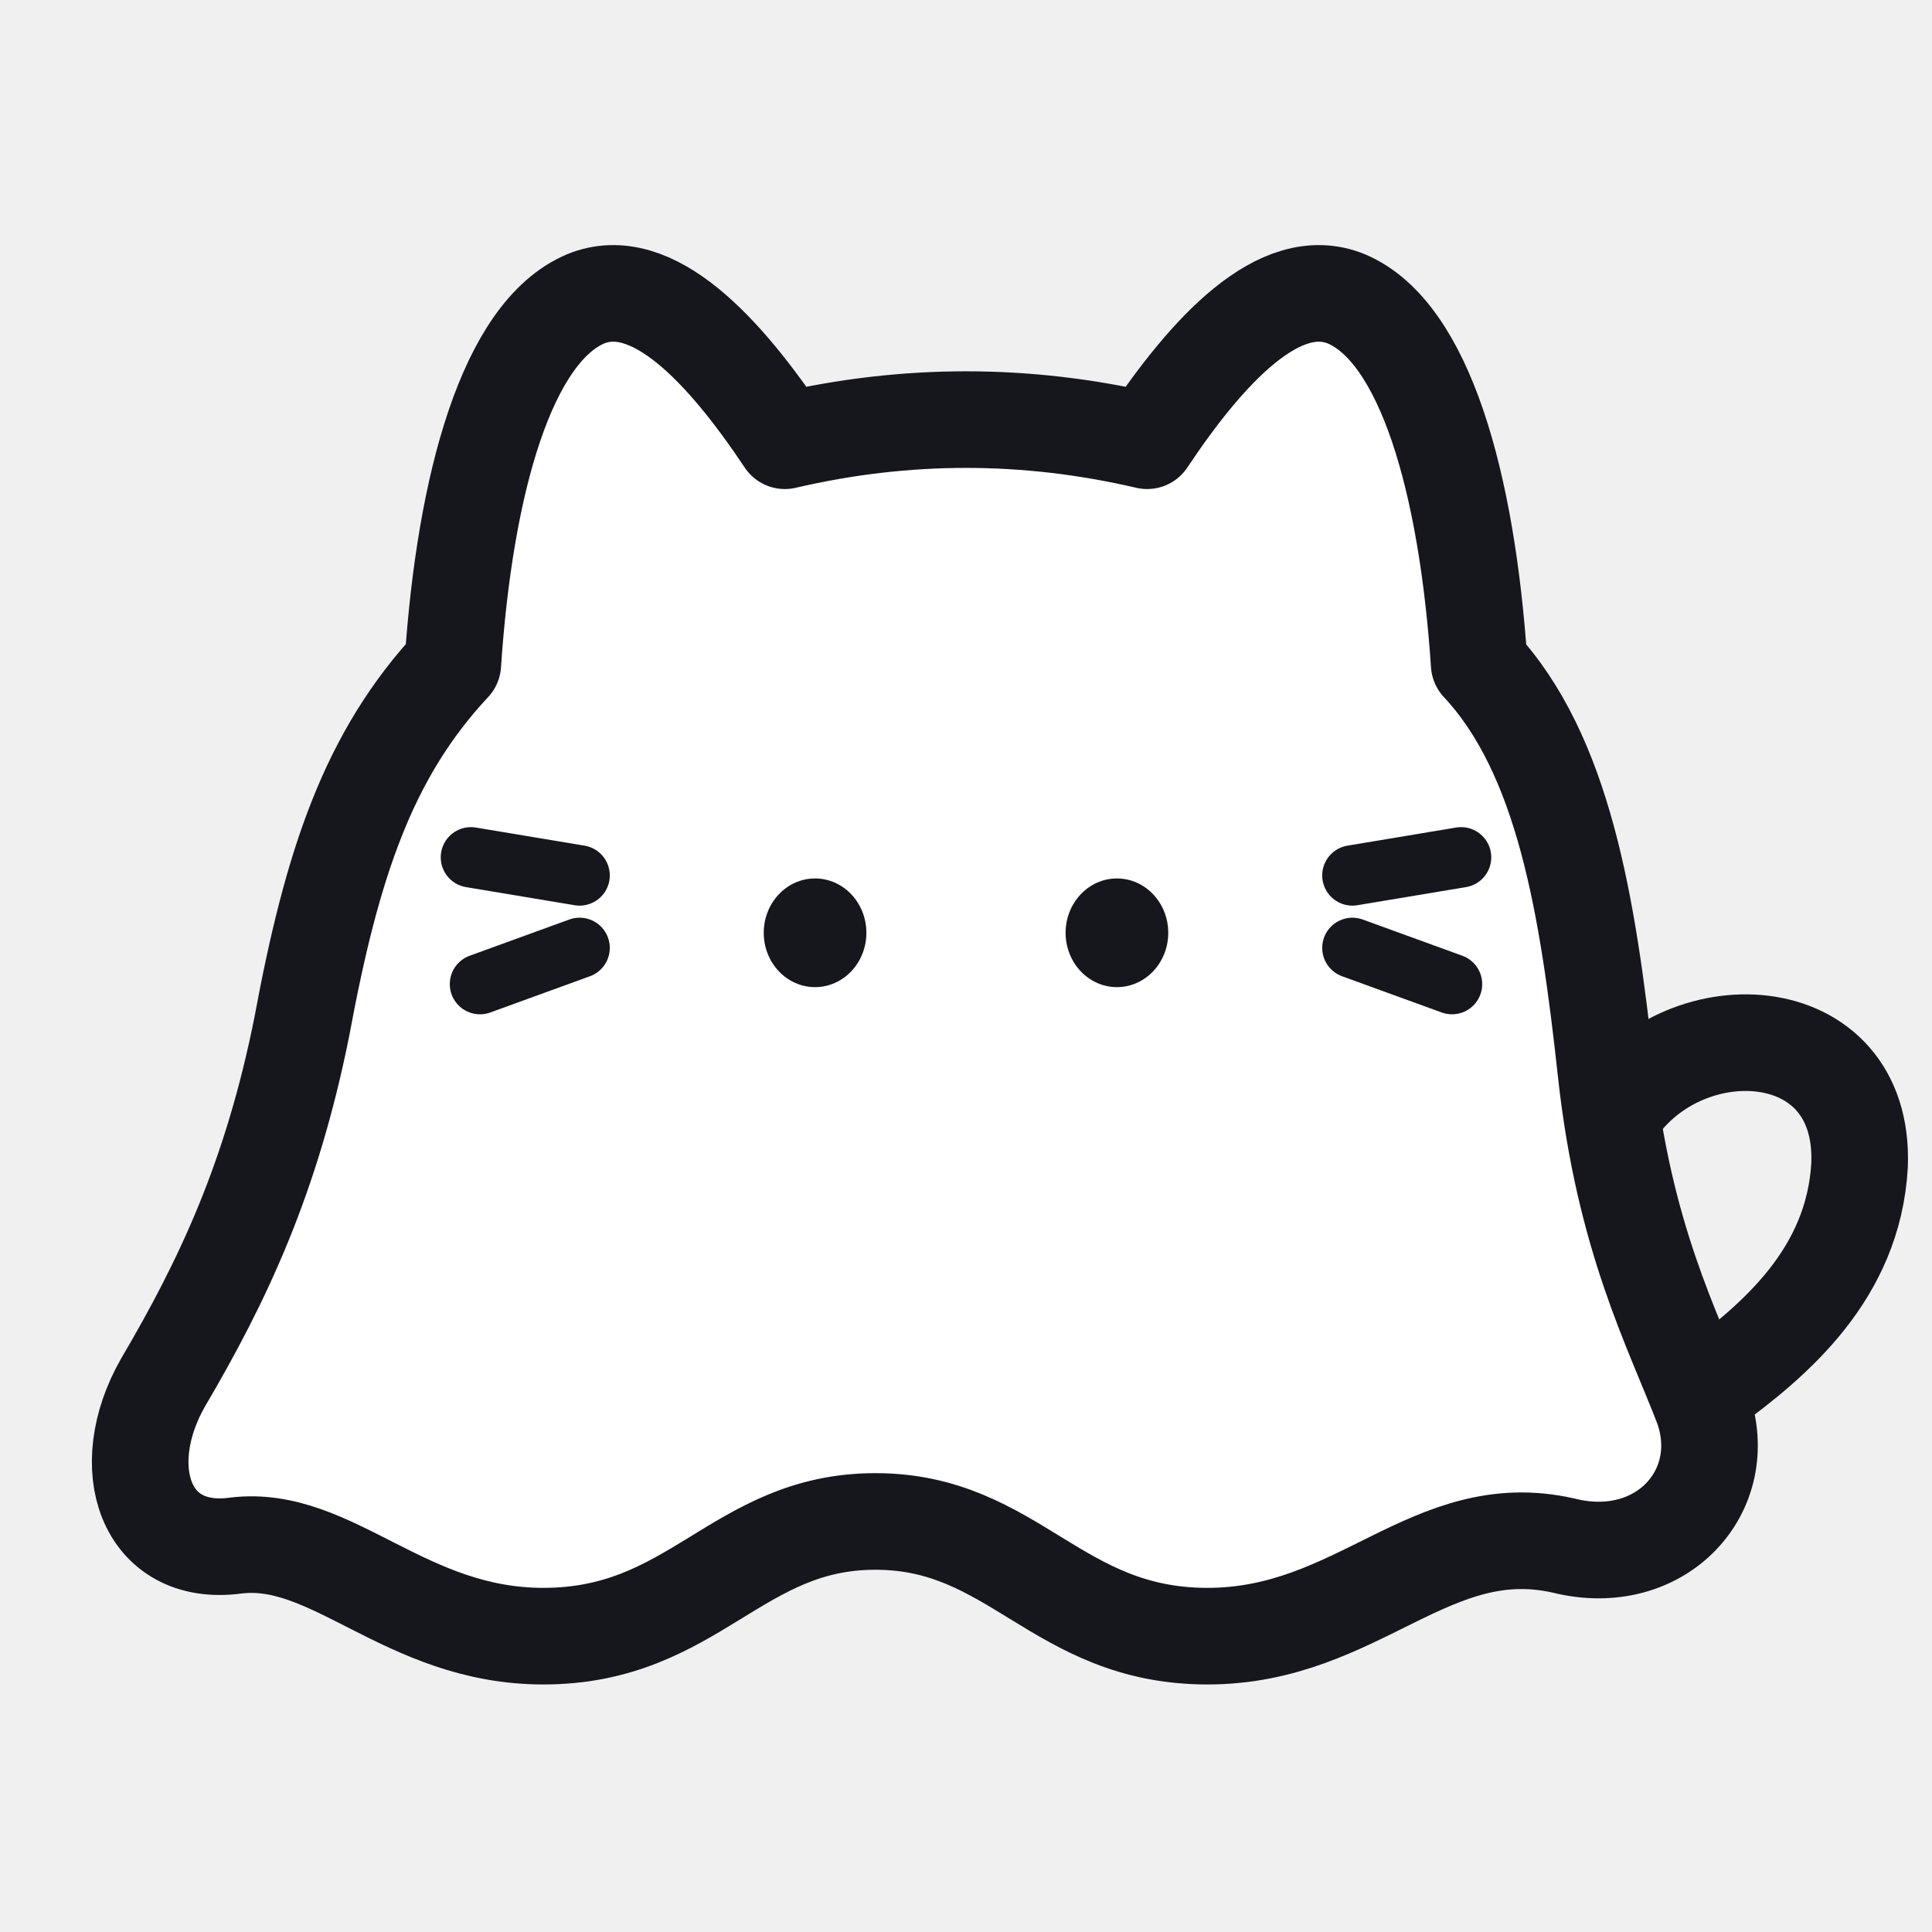
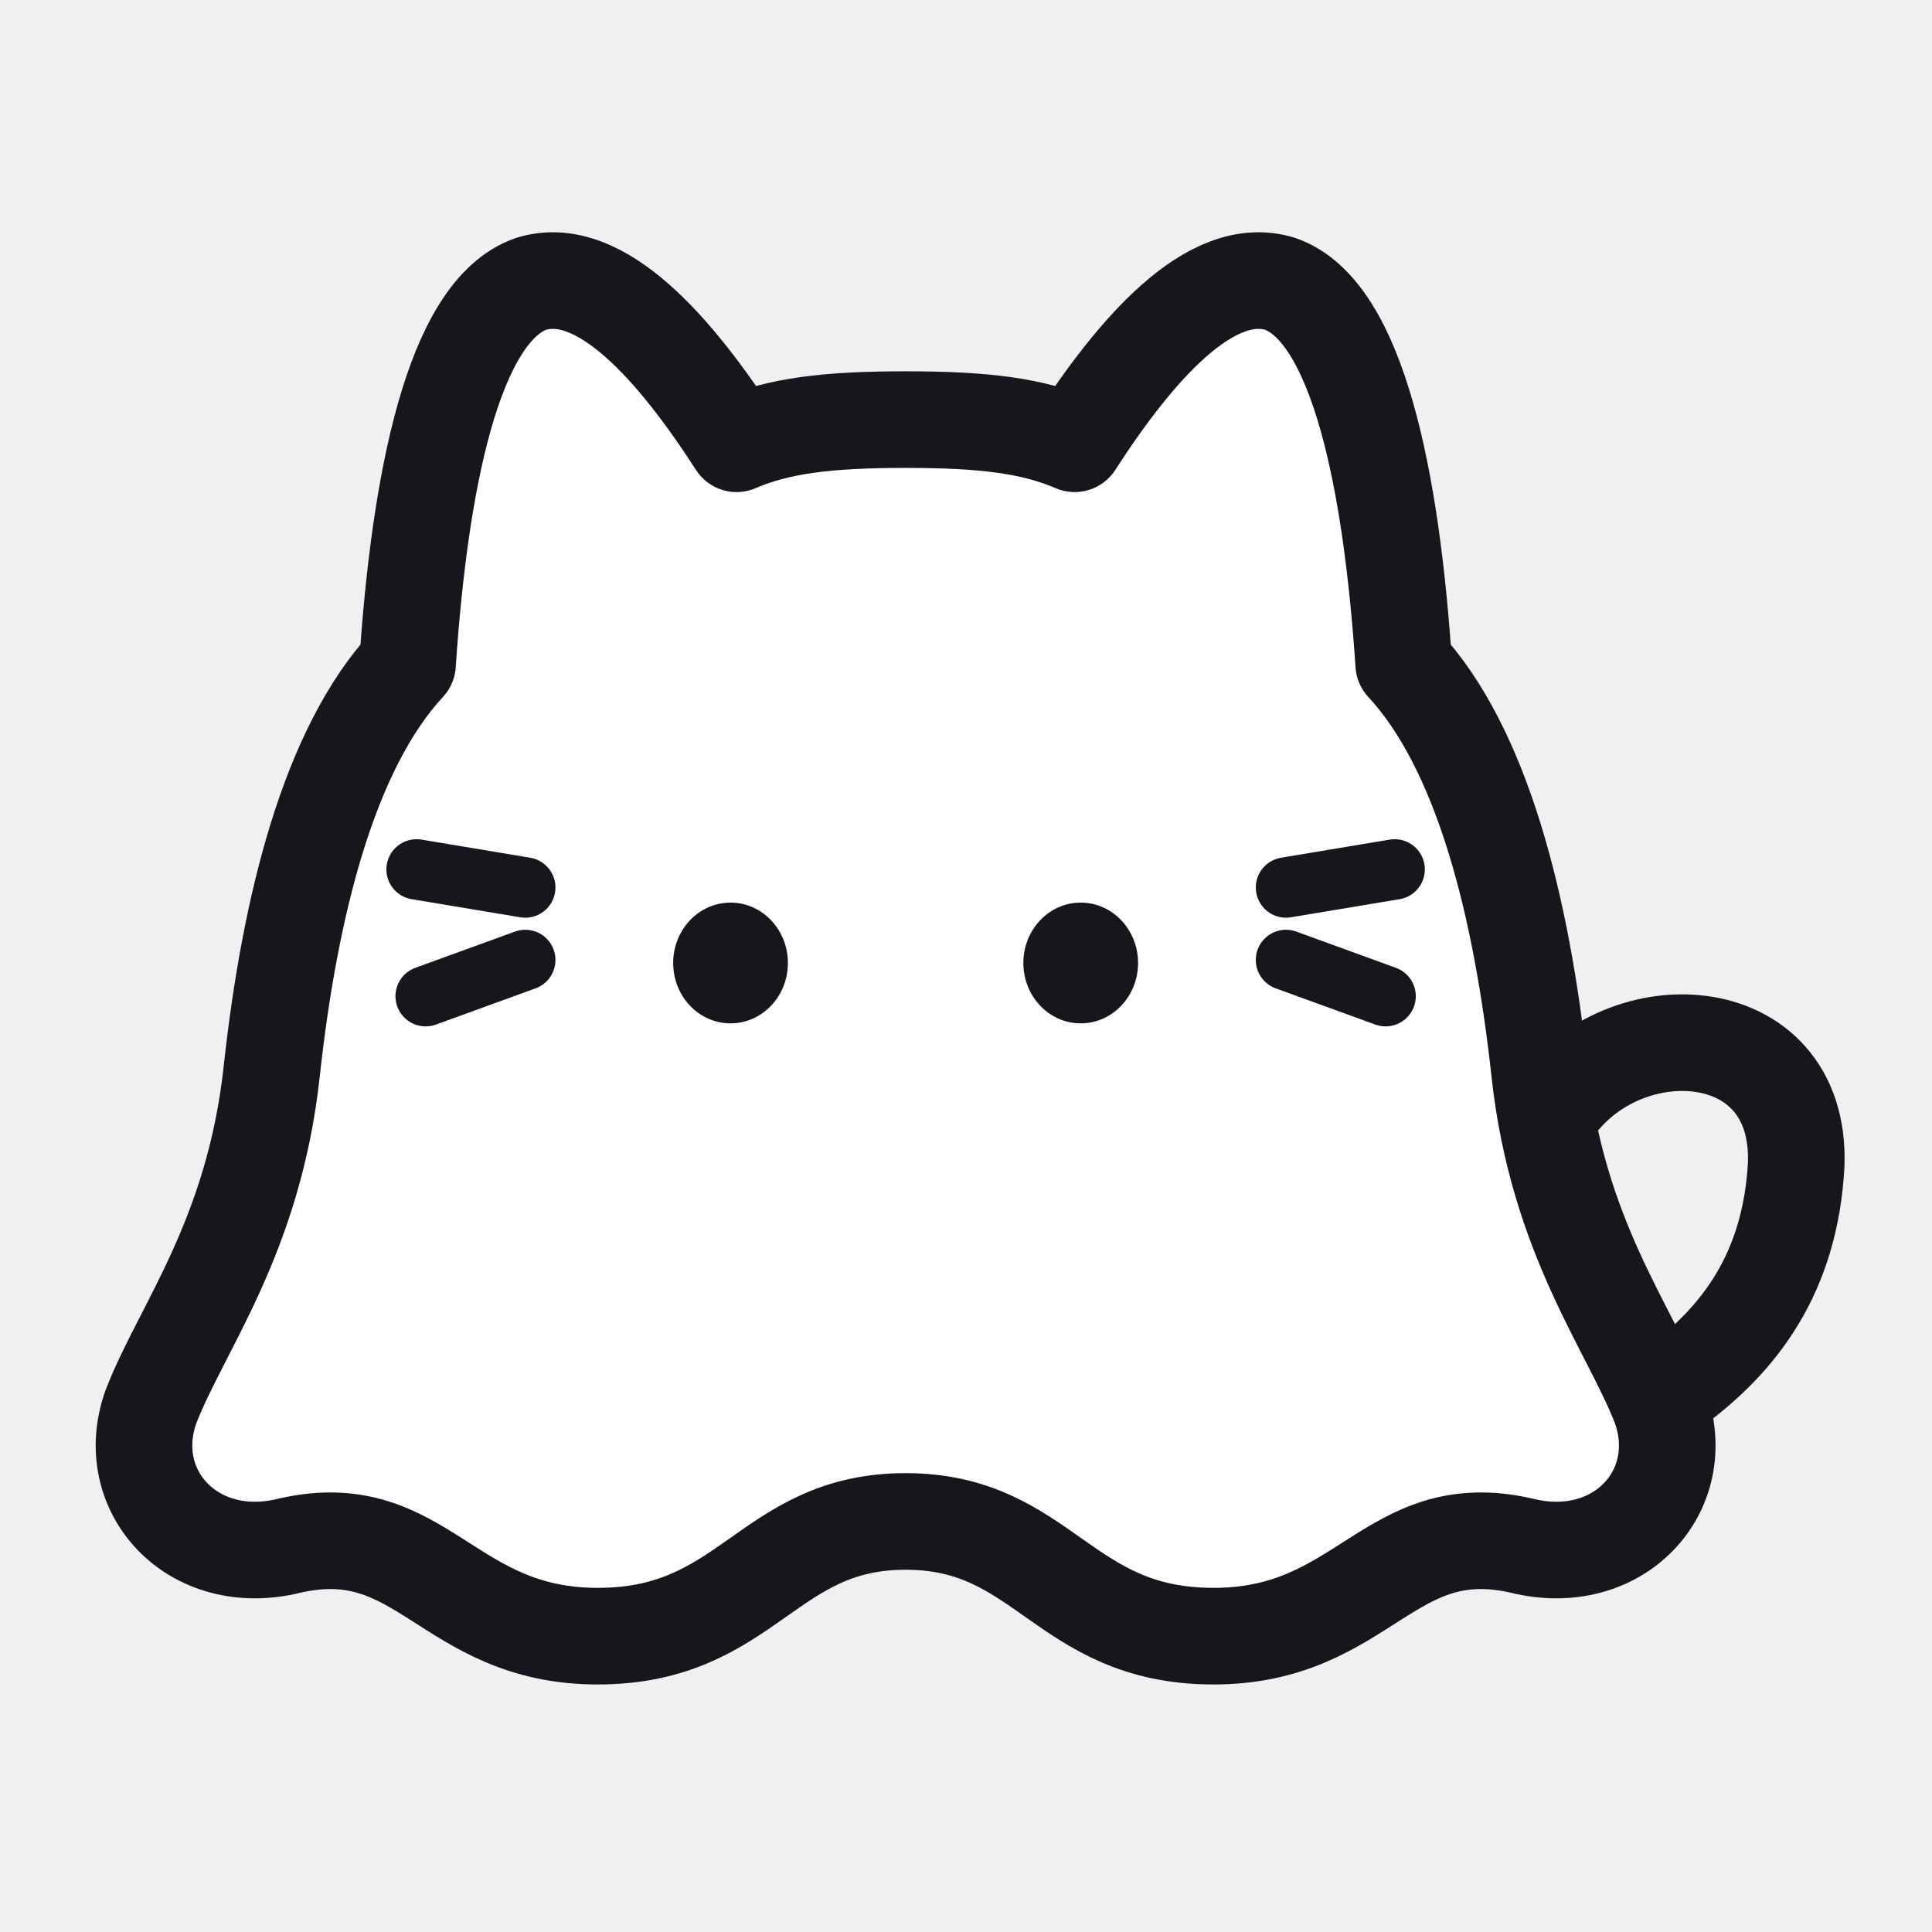
<svg xmlns="http://www.w3.org/2000/svg" width="256" height="256" viewBox="0 0 64 64">
  <defs>
    <clipPath id="body">
-       <path d="M15 22C15.4 16 16.8 11 19.4 9.9C21.6 9 24 11.6 26 14.6Q32 13.2 38 14.6C40 11.6 42.4 9 44.6 9.9C47.2 11 48.6 16 49 22C51.8 25 52.6 30 53.2 35.5C53.8 41 55.4 44 56.4 46.6C57.4 49.4 55 52 51.8 51.2C47.4 50.2 45 54.2 40 54.2C35 54.2 33.6 50.4 29 50.4C24.4 50.4 23 54.2 18 54.2C13.4 54.2 11 50.8 7.8 51.2C4.8 51.6 3.8 48.6 5.4 45.8C7.4 42.4 9 39 10 34C11 28.6 12.2 25 15 22Z" />
+       <path d="M30 13.9C32.6 13.9 34.2 14.1 35.6 14.7C37.6 11.6 40.1 8.7 42.4 9.4C45 10.3 46.1 16 46.5 22C49.1 24.8 50.4 30 51 35.5C51.6 41 54 44 55 46.6C56 49.4 53.6 52 50.4 51.2C46 50.2 45.2 54.2 40.2 54.2C35.2 54.2 34.6 50.4 30 50.4C25.4 50.4 24.8 54.2 19.8 54.2C14.8 54.2 14 50.2 9.6 51.2C6.4 52 4 49.4 5 46.6C6 44 8.4 41 9 35.5C9.6 30 10.9 24.8 13.5 22C13.9 16 15 10.3 17.6 9.4C19.9 8.7 22.4 11.6 24.4 14.7C25.8 14.1 27.4 13.9 30 13.9Z" />
    </clipPath>
  </defs>
-   <path fill="none" stroke="#16161D" stroke-width="3.2" stroke-linecap="round" stroke-linejoin="round" d="M53.4 37C55.6 33.4 61.8 33.6 61.6 38.6C61.4 42.2 58.8 44.4 56.6 46" />
-   <path fill="#FFFFFF" d="M15 22C15.4 16 16.8 11 19.4 9.9C21.6 9 24 11.6 26 14.6Q32 13.2 38 14.6C40 11.6 42.4 9 44.6 9.9C47.2 11 48.6 16 49 22C51.8 25 52.6 30 53.2 35.5C53.8 41 55.4 44 56.4 46.6C57.4 49.4 55 52 51.8 51.2C47.4 50.2 45 54.2 40 54.2C35 54.2 33.6 50.4 29 50.4C24.4 50.4 23 54.2 18 54.2C13.4 54.2 11 50.8 7.8 51.2C4.8 51.6 3.8 48.6 5.4 45.8C7.4 42.4 9 39 10 34C11 28.6 12.2 25 15 22Z" />
-   <path fill="none" stroke="#16161D" stroke-width="3.2" stroke-linecap="round" stroke-linejoin="round" d="M15 22C15.4 16 16.8 11 19.4 9.9C21.6 9 24 11.6 26 14.6Q32 13.2 38 14.6C40 11.6 42.4 9 44.6 9.9C47.2 11 48.6 16 49 22C51.8 25 52.6 30 53.2 35.5C53.8 41 55.4 44 56.4 46.6C57.4 49.4 55 52 51.8 51.2C47.4 50.2 45 54.2 40 54.2C35 54.2 33.6 50.4 29 50.4C24.4 50.4 23 54.2 18 54.2C13.4 54.2 11 50.8 7.8 51.2C4.8 51.6 3.8 48.6 5.4 45.8C7.4 42.4 9 39 10 34C11 28.6 12.2 25 15 22Z" />
-   <path fill="none" stroke="#16161D" stroke-width="2" stroke-linecap="round" stroke-linejoin="round" d="M15.6 28.4L19.2 29M15.9 32.6L19.2 31.4M44.8 29L48.4 28.4M44.8 31.4L48.1 32.6" />
-   <ellipse fill="#16161D" cx="27" cy="30.9" rx="1.7" ry="1.8" />
-   <ellipse fill="#16161D" cx="37" cy="30.9" rx="1.7" ry="1.8" />
+   <path fill="none" stroke="#16161D" stroke-width="3.2" stroke-linecap="round" stroke-linejoin="round" d="M51.3 37C53.5 33.4 59.7 33.6 59.5 38.6C59.3 42.2 57.6 44.4 55.4 46" />
+   <path fill="#FFFFFF" d="M30 13.9C32.6 13.9 34.2 14.1 35.6 14.7C37.6 11.6 40.1 8.7 42.4 9.4C45 10.3 46.1 16 46.5 22C49.1 24.8 50.4 30 51 35.5C51.6 41 54 44 55 46.6C56 49.4 53.6 52 50.4 51.2C46 50.2 45.2 54.2 40.2 54.2C35.2 54.2 34.6 50.4 30 50.4C25.4 50.4 24.8 54.2 19.8 54.2C14.8 54.2 14 50.2 9.6 51.2C6.4 52 4 49.4 5 46.6C6 44 8.4 41 9 35.5C9.6 30 10.9 24.8 13.5 22C13.9 16 15 10.3 17.6 9.4C19.9 8.7 22.4 11.6 24.4 14.7C25.8 14.1 27.4 13.9 30 13.9Z" />
+   <path fill="none" stroke="#16161D" stroke-width="3.2" stroke-linecap="round" stroke-linejoin="round" d="M30 13.9C32.6 13.9 34.2 14.1 35.6 14.7C37.6 11.6 40.1 8.7 42.4 9.4C45 10.3 46.1 16 46.5 22C49.1 24.8 50.4 30 51 35.5C51.6 41 54 44 55 46.6C56 49.4 53.6 52 50.4 51.2C46 50.2 45.2 54.2 40.2 54.2C35.2 54.2 34.6 50.4 30 50.4C25.4 50.4 24.8 54.2 19.8 54.2C14.8 54.2 14 50.2 9.6 51.2C6.4 52 4 49.4 5 46.6C6 44 8.4 41 9 35.5C9.6 30 10.9 24.8 13.5 22C13.9 16 15 10.3 17.6 9.4C19.9 8.7 22.4 11.6 24.4 14.7C25.8 14.1 27.4 13.9 30 13.9Z" />
+   <ellipse fill="#16161D" cx="24.2" cy="31.9" rx="1.9" ry="2" />
+   <ellipse fill="#16161D" cx="35.8" cy="31.9" rx="1.9" ry="2" />
+   <path fill="none" stroke="#16161D" stroke-width="2" stroke-linecap="round" stroke-linejoin="round" d="M42.6 29.4L46.2 28.8M42.6 31.8L45.9 33" />
+   <path fill="none" stroke="#16161D" stroke-width="2" stroke-linecap="round" stroke-linejoin="round" d="M17.4 29.4L13.8 28.8M17.4 31.8L14.1 33" />
</svg>
